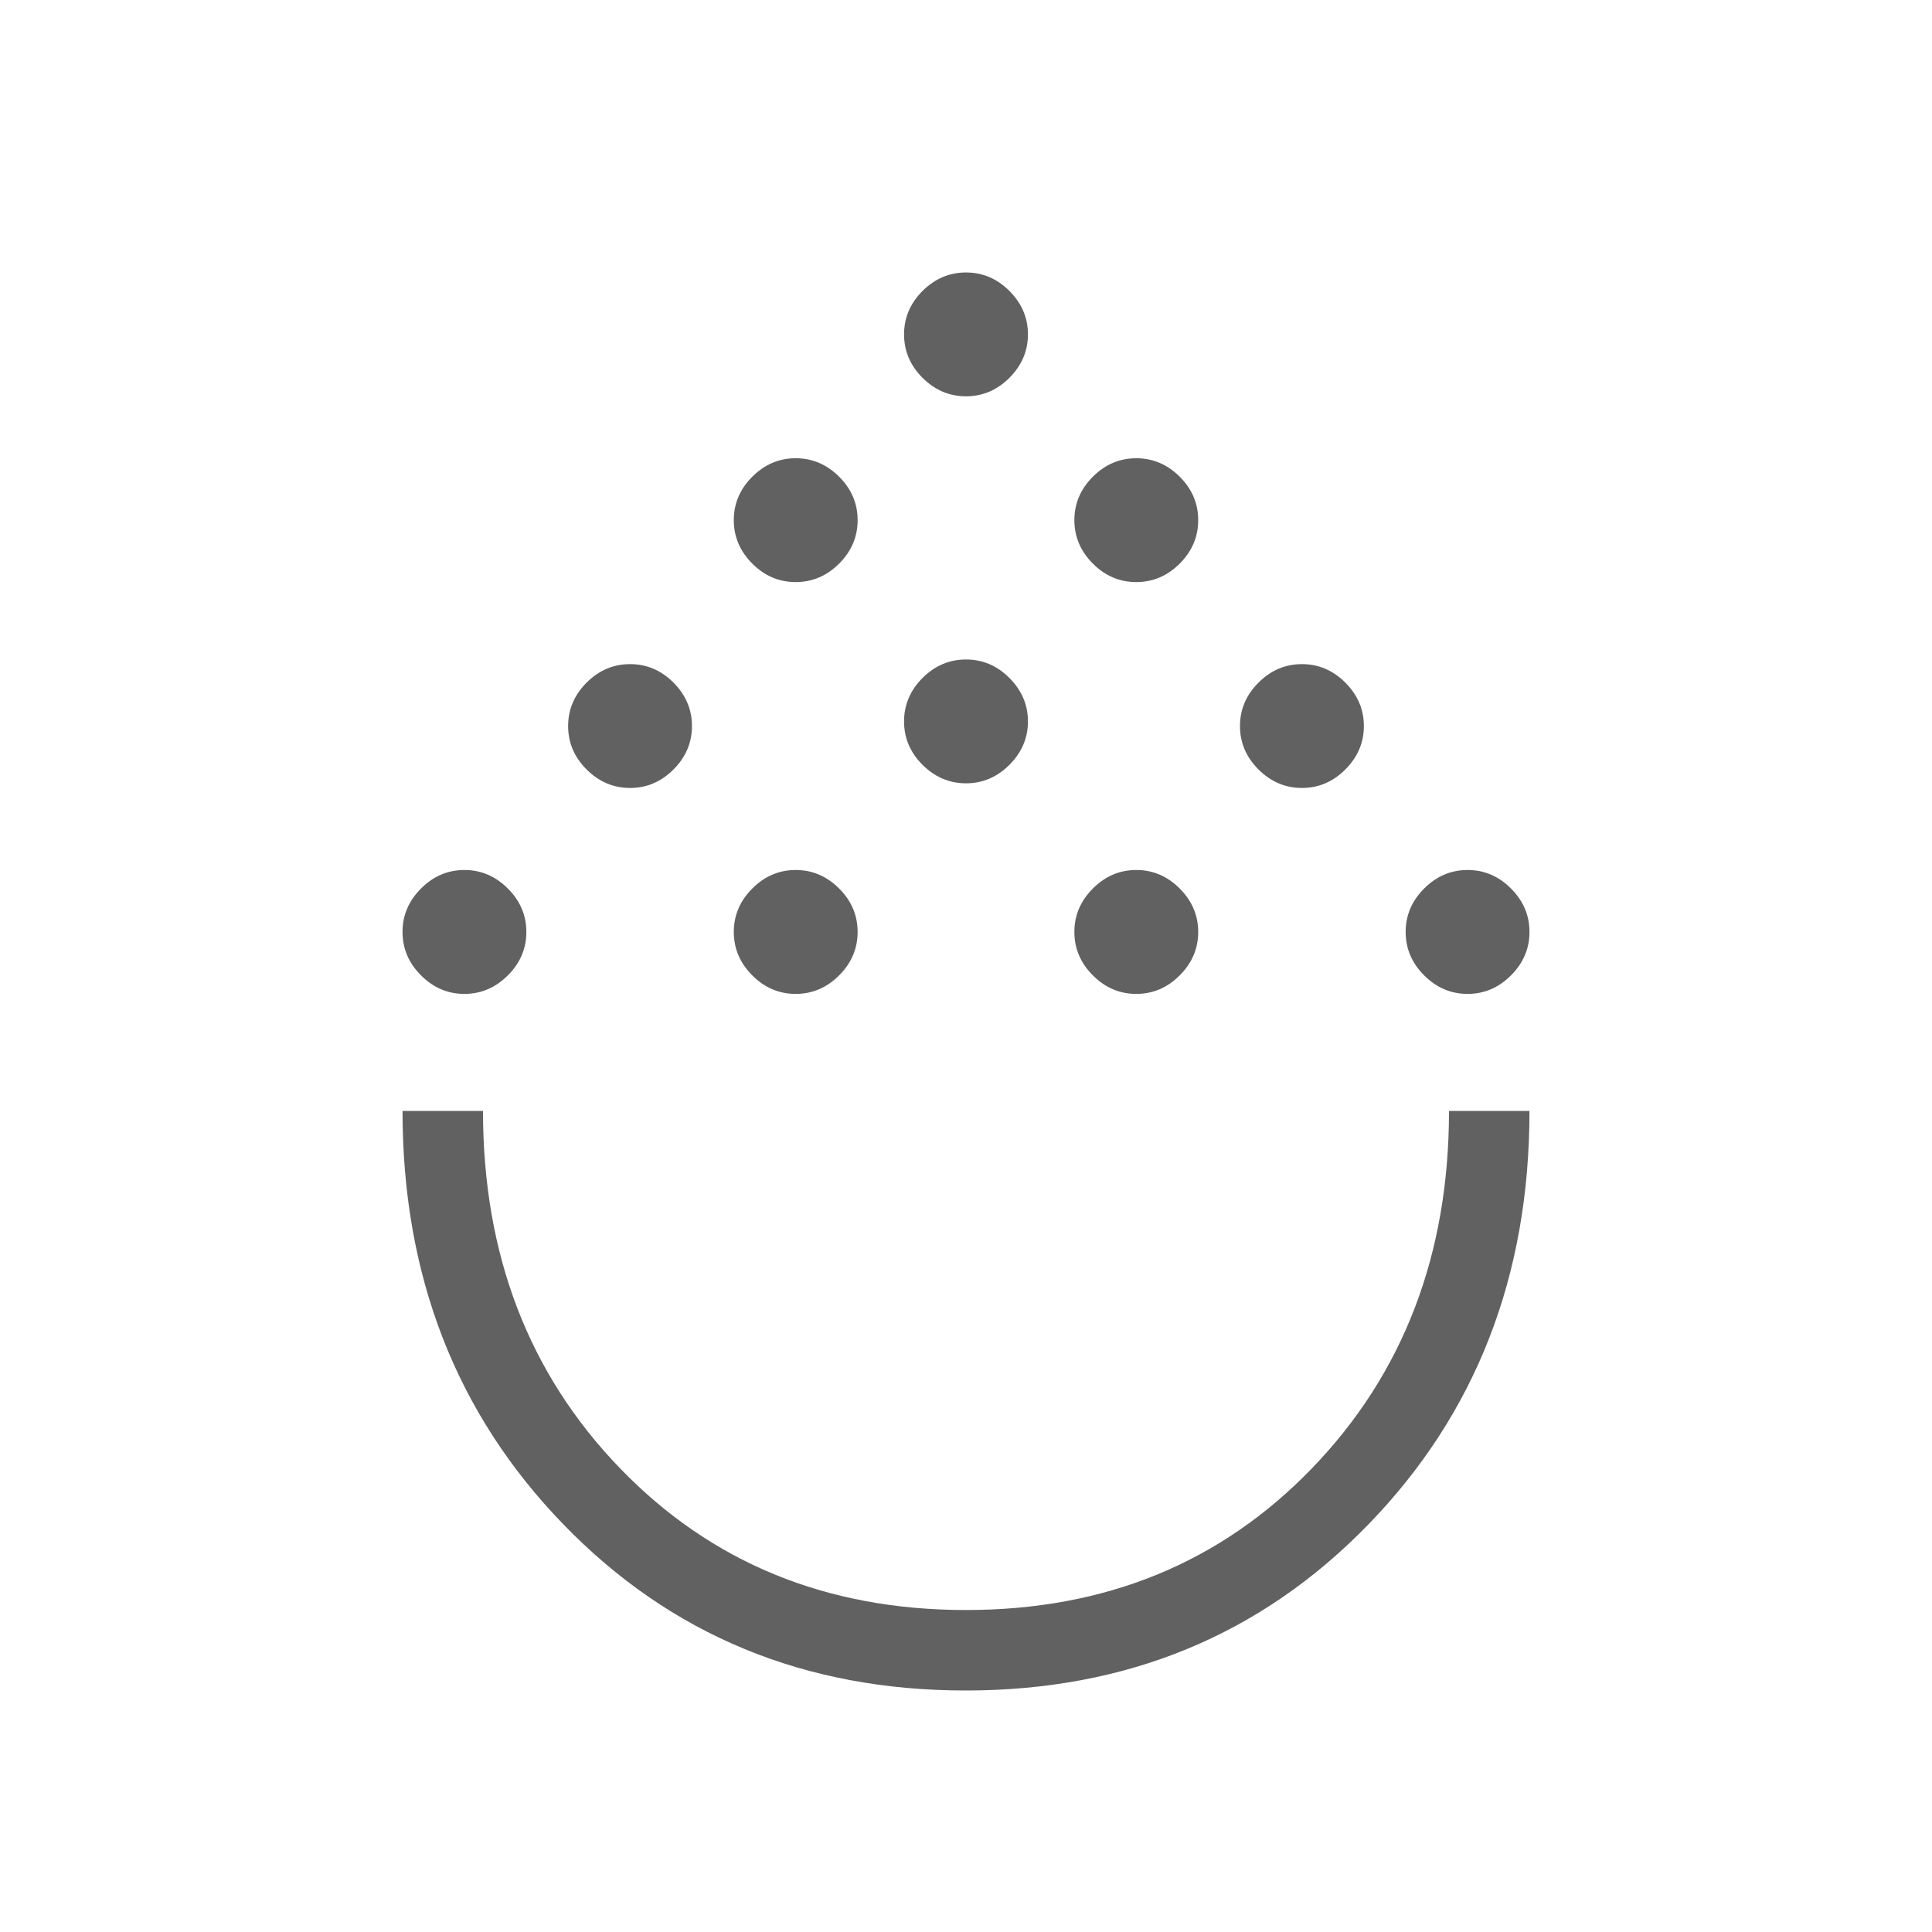
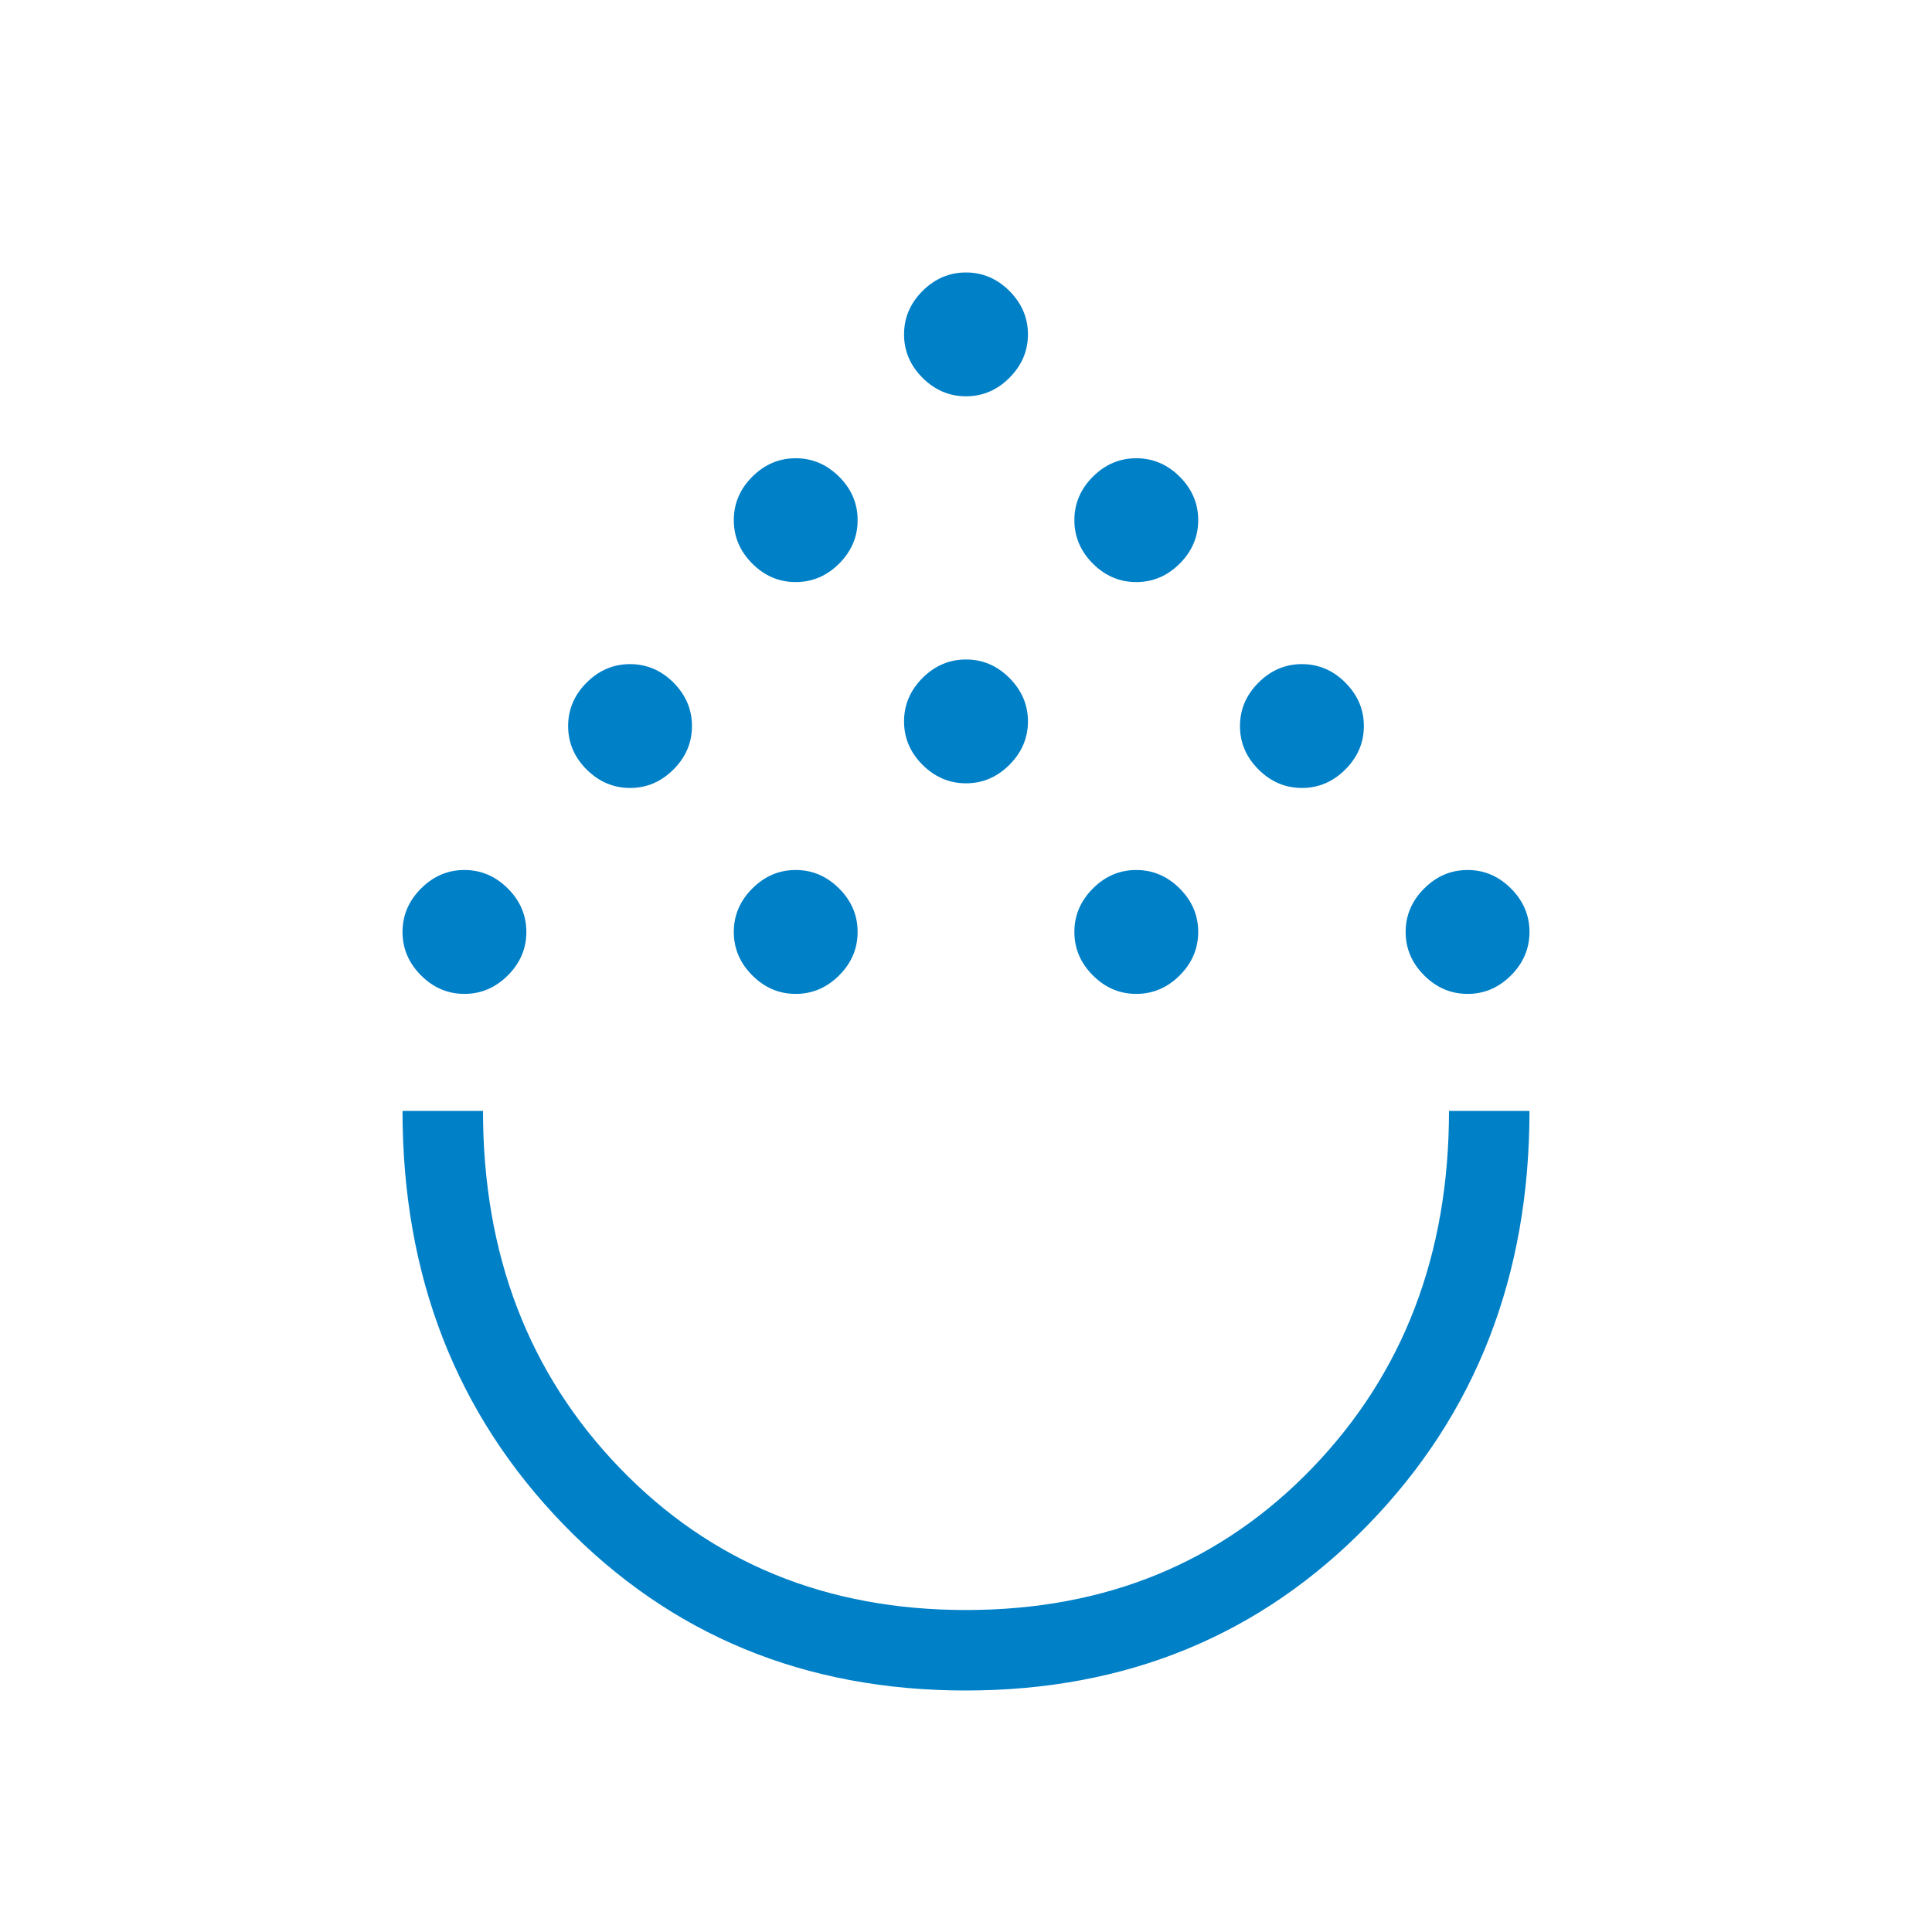
<svg xmlns="http://www.w3.org/2000/svg" width="32" height="32" viewBox="0 0 32 32" fill="none">
  <mask id="mask0_152_716" style="mask-type:alpha" maskUnits="userSpaceOnUse" x="0" y="0" width="32" height="32">
    <rect width="32" height="32" fill="#D9D9D9" />
  </mask>
  <g mask="url(#mask0_152_716)">
-     <path d="M15.995 28C13.33 28 11.109 27.083 9.332 25.249C7.555 23.415 6.667 21.132 6.667 18.4H8C8 20.778 8.755 22.75 10.267 24.317C11.778 25.883 13.689 26.667 16 26.667C18.311 26.667 20.222 25.883 21.733 24.317C23.244 22.75 24 20.778 24 18.4H25.333C25.333 21.135 24.443 23.419 22.663 25.251C20.883 27.084 18.66 28 15.995 28ZM7.692 16.462C7.417 16.462 7.177 16.36 6.973 16.155C6.769 15.951 6.667 15.711 6.667 15.436C6.667 15.161 6.769 14.921 6.973 14.717C7.177 14.512 7.417 14.41 7.692 14.41C7.967 14.41 8.207 14.512 8.412 14.717C8.616 14.921 8.718 15.161 8.718 15.436C8.718 15.711 8.616 15.951 8.412 16.155C8.207 16.36 7.967 16.462 7.692 16.462ZM13.179 16.462C12.904 16.462 12.664 16.36 12.46 16.155C12.256 15.951 12.154 15.711 12.154 15.436C12.154 15.161 12.256 14.921 12.46 14.717C12.664 14.512 12.904 14.41 13.179 14.41C13.454 14.41 13.694 14.512 13.899 14.717C14.103 14.921 14.205 15.161 14.205 15.436C14.205 15.711 14.103 15.951 13.899 16.155C13.694 16.36 13.454 16.462 13.179 16.462ZM18.82 16.462C18.545 16.462 18.305 16.36 18.101 16.155C17.897 15.951 17.795 15.711 17.795 15.436C17.795 15.161 17.897 14.921 18.101 14.717C18.305 14.512 18.545 14.41 18.82 14.41C19.096 14.41 19.335 14.512 19.54 14.717C19.744 14.921 19.846 15.161 19.846 15.436C19.846 15.711 19.744 15.951 19.54 16.155C19.335 16.36 19.096 16.462 18.82 16.462ZM24.308 16.462C24.032 16.462 23.793 16.36 23.588 16.155C23.384 15.951 23.282 15.711 23.282 15.436C23.282 15.161 23.384 14.921 23.588 14.717C23.793 14.512 24.032 14.41 24.308 14.41C24.583 14.41 24.823 14.512 25.027 14.717C25.231 14.921 25.333 15.161 25.333 15.436C25.333 15.711 25.231 15.951 25.027 16.155C24.823 16.36 24.583 16.462 24.308 16.462ZM10.436 13.051C10.161 13.051 9.921 12.949 9.716 12.745C9.512 12.541 9.41 12.301 9.41 12.026C9.41 11.75 9.512 11.511 9.716 11.306C9.921 11.102 10.161 11 10.436 11C10.711 11 10.951 11.102 11.155 11.306C11.359 11.511 11.461 11.75 11.461 12.026C11.461 12.301 11.359 12.541 11.155 12.745C10.951 12.949 10.711 13.051 10.436 13.051ZM21.564 13.051C21.289 13.051 21.049 12.949 20.845 12.745C20.64 12.541 20.538 12.301 20.538 12.026C20.538 11.75 20.64 11.511 20.845 11.306C21.049 11.102 21.289 11 21.564 11C21.839 11 22.079 11.102 22.283 11.306C22.487 11.511 22.59 11.75 22.59 12.026C22.59 12.301 22.487 12.541 22.283 12.745C22.079 12.949 21.839 13.051 21.564 13.051ZM16 12.974C15.725 12.974 15.485 12.872 15.28 12.668C15.076 12.464 14.974 12.224 14.974 11.949C14.974 11.674 15.076 11.434 15.28 11.229C15.485 11.025 15.725 10.923 16 10.923C16.275 10.923 16.515 11.025 16.719 11.229C16.923 11.434 17.026 11.674 17.026 11.949C17.026 12.224 16.923 12.464 16.719 12.668C16.515 12.872 16.275 12.974 16 12.974ZM13.179 9.641C12.904 9.641 12.664 9.539 12.46 9.335C12.256 9.13 12.154 8.891 12.154 8.615C12.154 8.34 12.256 8.1 12.46 7.896C12.664 7.692 12.904 7.59 13.179 7.59C13.454 7.59 13.694 7.692 13.899 7.896C14.103 8.1 14.205 8.34 14.205 8.615C14.205 8.891 14.103 9.13 13.899 9.335C13.694 9.539 13.454 9.641 13.179 9.641ZM18.82 9.641C18.545 9.641 18.305 9.539 18.101 9.335C17.897 9.13 17.795 8.891 17.795 8.615C17.795 8.34 17.897 8.1 18.101 7.896C18.305 7.692 18.545 7.59 18.82 7.59C19.096 7.59 19.335 7.692 19.54 7.896C19.744 8.1 19.846 8.34 19.846 8.615C19.846 8.891 19.744 9.13 19.54 9.335C19.335 9.539 19.096 9.641 18.82 9.641ZM16 6.564C15.725 6.564 15.485 6.462 15.28 6.258C15.076 6.053 14.974 5.814 14.974 5.538C14.974 5.263 15.076 5.024 15.28 4.819C15.485 4.615 15.725 4.513 16 4.513C16.275 4.513 16.515 4.615 16.719 4.819C16.923 5.024 17.026 5.263 17.026 5.538C17.026 5.814 16.923 6.053 16.719 6.258C16.515 6.462 16.275 6.564 16 6.564Z" fill="#616161" />
+     <path d="M15.995 28C13.33 28 11.109 27.083 9.332 25.249C7.555 23.415 6.667 21.132 6.667 18.4H8C8 20.778 8.755 22.75 10.267 24.317C11.778 25.883 13.689 26.667 16 26.667C18.311 26.667 20.222 25.883 21.733 24.317C23.244 22.75 24 20.778 24 18.4H25.333C25.333 21.135 24.443 23.419 22.663 25.251C20.883 27.084 18.66 28 15.995 28ZM7.692 16.462C7.417 16.462 7.177 16.36 6.973 16.155C6.769 15.951 6.667 15.711 6.667 15.436C6.667 15.161 6.769 14.921 6.973 14.717C7.177 14.512 7.417 14.41 7.692 14.41C7.967 14.41 8.207 14.512 8.412 14.717C8.616 14.921 8.718 15.161 8.718 15.436C8.718 15.711 8.616 15.951 8.412 16.155C8.207 16.36 7.967 16.462 7.692 16.462ZM13.179 16.462C12.904 16.462 12.664 16.36 12.46 16.155C12.256 15.951 12.154 15.711 12.154 15.436C12.154 15.161 12.256 14.921 12.46 14.717C12.664 14.512 12.904 14.41 13.179 14.41C13.454 14.41 13.694 14.512 13.899 14.717C14.103 14.921 14.205 15.161 14.205 15.436C14.205 15.711 14.103 15.951 13.899 16.155C13.694 16.36 13.454 16.462 13.179 16.462ZM18.82 16.462C18.545 16.462 18.305 16.36 18.101 16.155C17.897 15.951 17.795 15.711 17.795 15.436C17.795 15.161 17.897 14.921 18.101 14.717C18.305 14.512 18.545 14.41 18.82 14.41C19.096 14.41 19.335 14.512 19.54 14.717C19.744 14.921 19.846 15.161 19.846 15.436C19.846 15.711 19.744 15.951 19.54 16.155C19.335 16.36 19.096 16.462 18.82 16.462ZM24.308 16.462C24.032 16.462 23.793 16.36 23.588 16.155C23.384 15.951 23.282 15.711 23.282 15.436C23.282 15.161 23.384 14.921 23.588 14.717C23.793 14.512 24.032 14.41 24.308 14.41C24.583 14.41 24.823 14.512 25.027 14.717C25.231 14.921 25.333 15.161 25.333 15.436C25.333 15.711 25.231 15.951 25.027 16.155C24.823 16.36 24.583 16.462 24.308 16.462ZM10.436 13.051C10.161 13.051 9.921 12.949 9.716 12.745C9.512 12.541 9.41 12.301 9.41 12.026C9.41 11.75 9.512 11.511 9.716 11.306C9.921 11.102 10.161 11 10.436 11C10.711 11 10.951 11.102 11.155 11.306C11.359 11.511 11.461 11.75 11.461 12.026C11.461 12.301 11.359 12.541 11.155 12.745C10.951 12.949 10.711 13.051 10.436 13.051ZM21.564 13.051C21.289 13.051 21.049 12.949 20.845 12.745C20.64 12.541 20.538 12.301 20.538 12.026C20.538 11.75 20.64 11.511 20.845 11.306C21.049 11.102 21.289 11 21.564 11C21.839 11 22.079 11.102 22.283 11.306C22.487 11.511 22.59 11.75 22.59 12.026C22.59 12.301 22.487 12.541 22.283 12.745C22.079 12.949 21.839 13.051 21.564 13.051ZM16 12.974C15.725 12.974 15.485 12.872 15.28 12.668C15.076 12.464 14.974 12.224 14.974 11.949C14.974 11.674 15.076 11.434 15.28 11.229C15.485 11.025 15.725 10.923 16 10.923C16.275 10.923 16.515 11.025 16.719 11.229C16.923 11.434 17.026 11.674 17.026 11.949C17.026 12.224 16.923 12.464 16.719 12.668C16.515 12.872 16.275 12.974 16 12.974ZM13.179 9.641C12.904 9.641 12.664 9.539 12.46 9.335C12.256 9.13 12.154 8.891 12.154 8.615C12.154 8.34 12.256 8.1 12.46 7.896C12.664 7.692 12.904 7.59 13.179 7.59C13.454 7.59 13.694 7.692 13.899 7.896C14.103 8.1 14.205 8.34 14.205 8.615C14.205 8.891 14.103 9.13 13.899 9.335C13.694 9.539 13.454 9.641 13.179 9.641ZM18.82 9.641C18.545 9.641 18.305 9.539 18.101 9.335C17.897 9.13 17.795 8.891 17.795 8.615C17.795 8.34 17.897 8.1 18.101 7.896C18.305 7.692 18.545 7.59 18.82 7.59C19.096 7.59 19.335 7.692 19.54 7.896C19.744 8.1 19.846 8.34 19.846 8.615C19.846 8.891 19.744 9.13 19.54 9.335C19.335 9.539 19.096 9.641 18.82 9.641ZM16 6.564C15.725 6.564 15.485 6.462 15.28 6.258C15.076 6.053 14.974 5.814 14.974 5.538C14.974 5.263 15.076 5.024 15.28 4.819C15.485 4.615 15.725 4.513 16 4.513C16.275 4.513 16.515 4.615 16.719 4.819C16.923 5.024 17.026 5.263 17.026 5.538C17.026 5.814 16.923 6.053 16.719 6.258C16.515 6.462 16.275 6.564 16 6.564Z" fill="#0080C7" />
  </g>
</svg>
